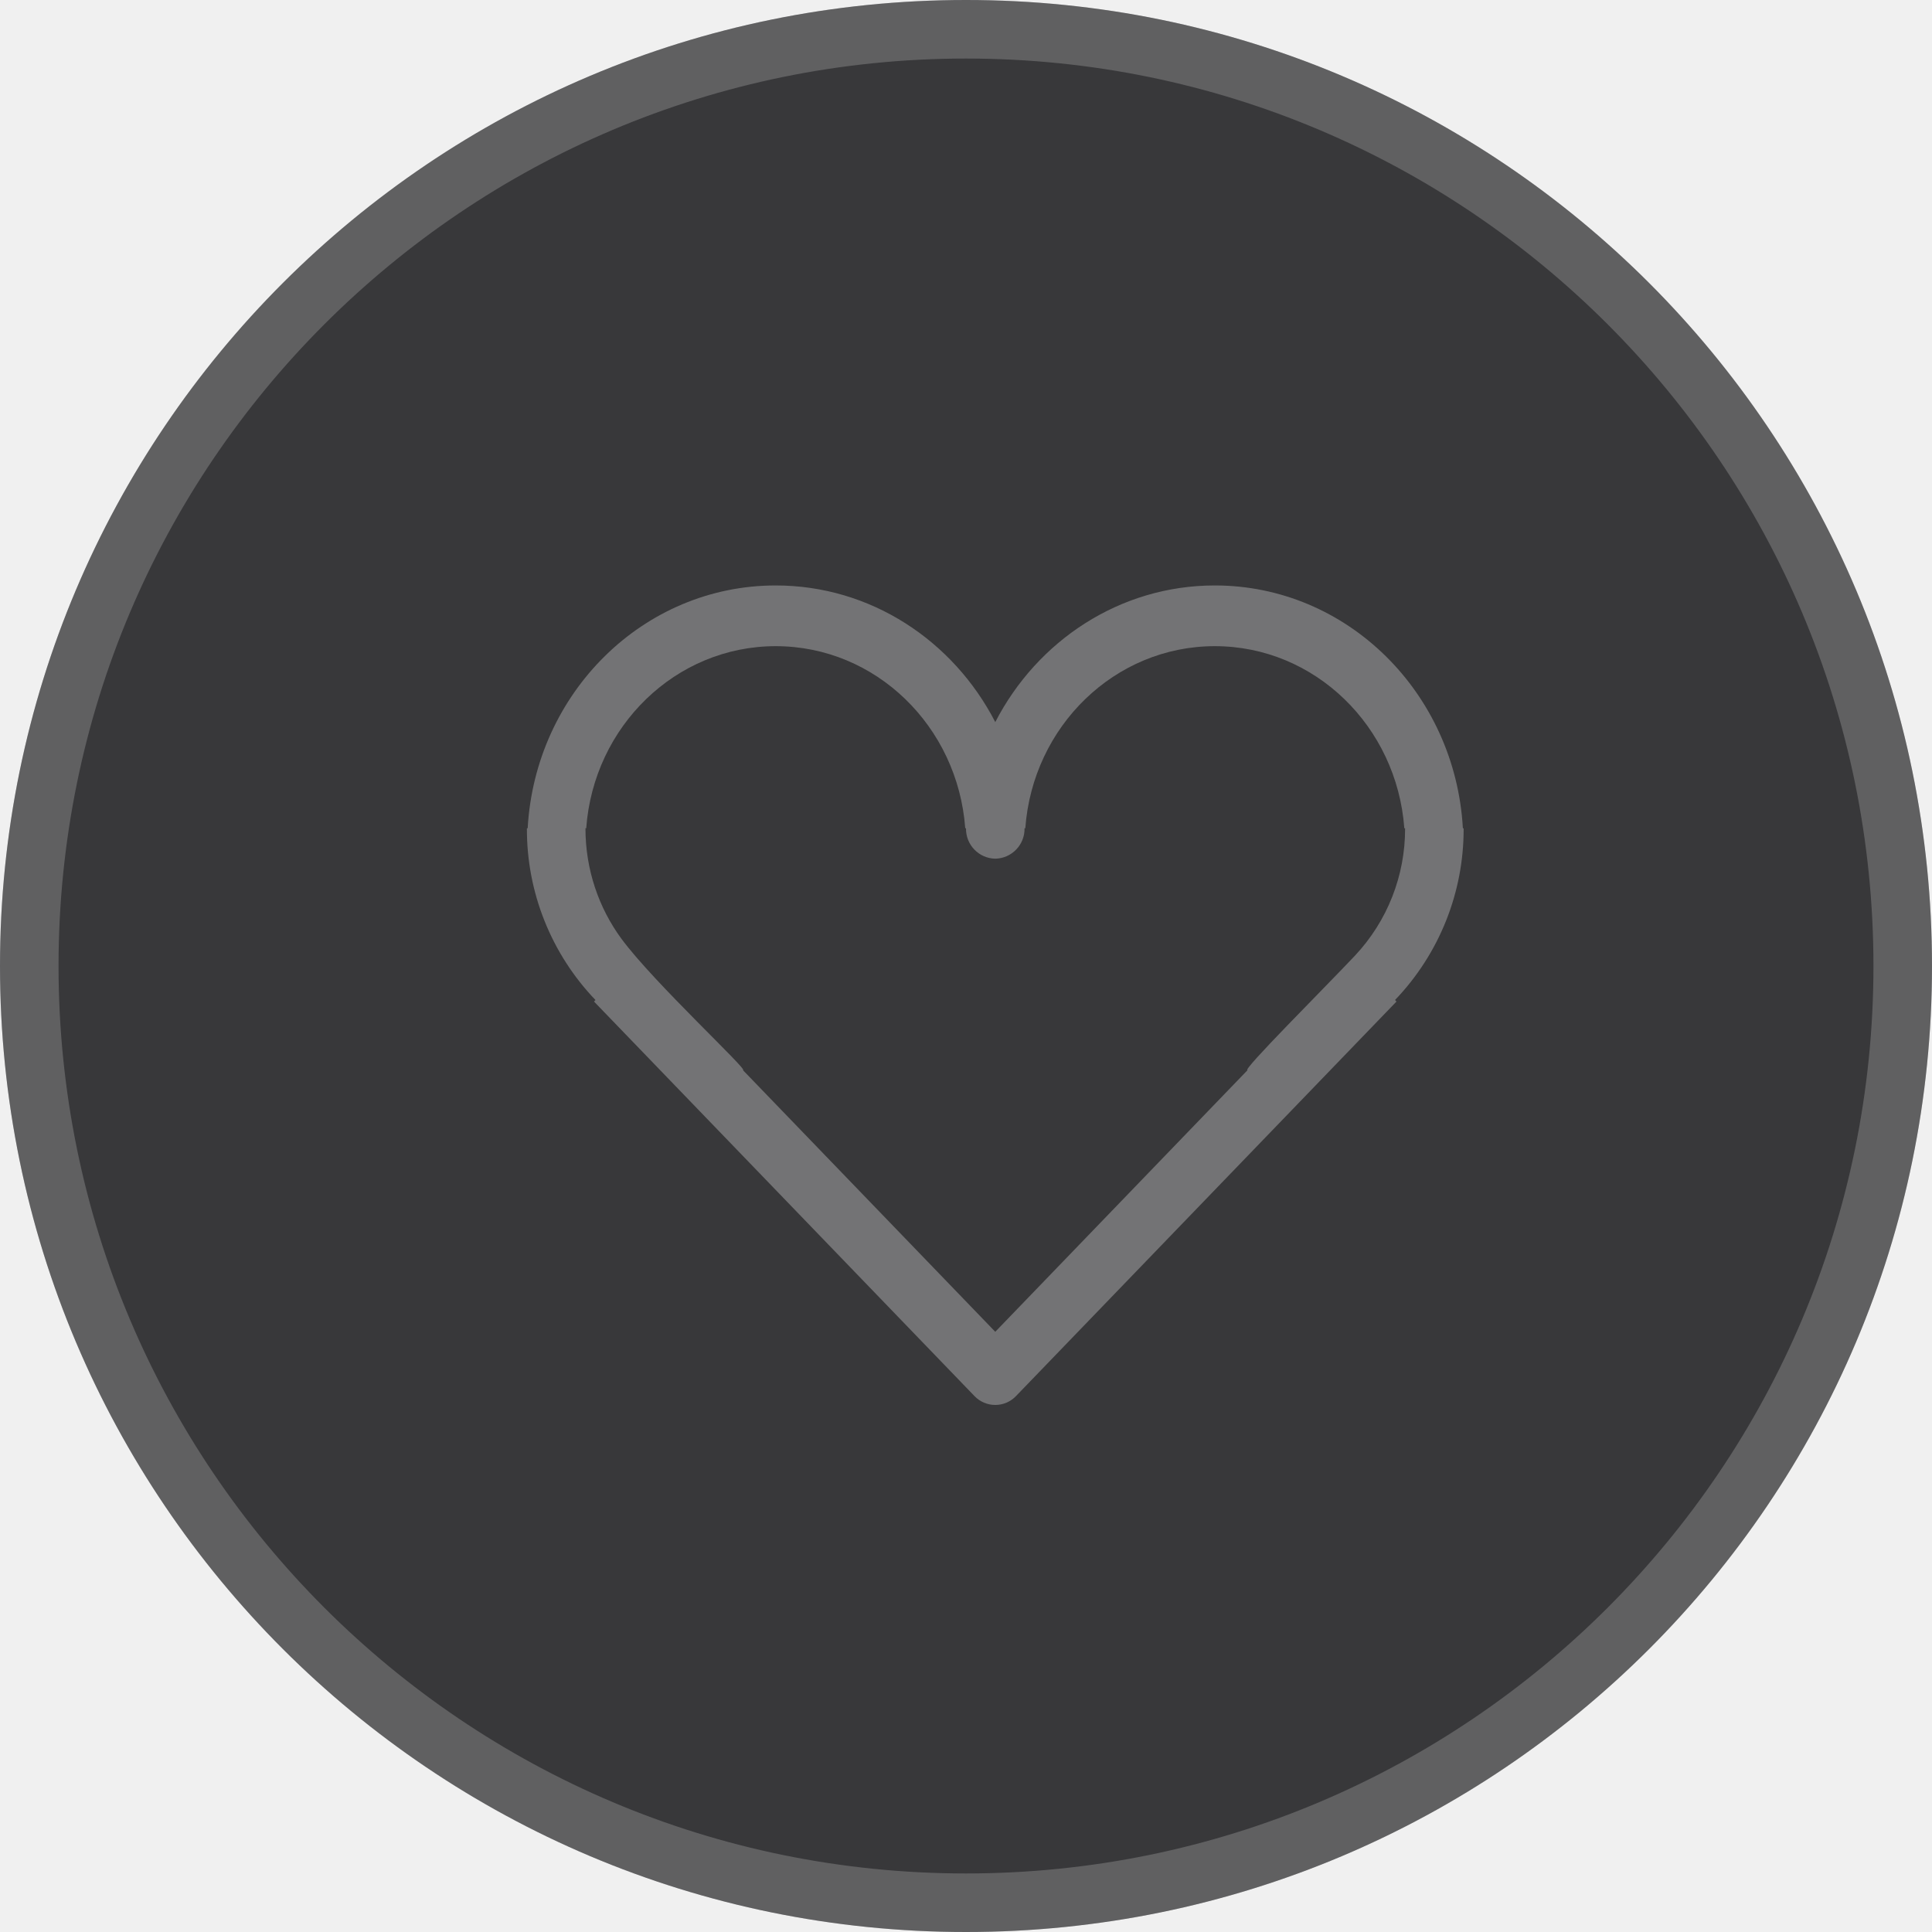
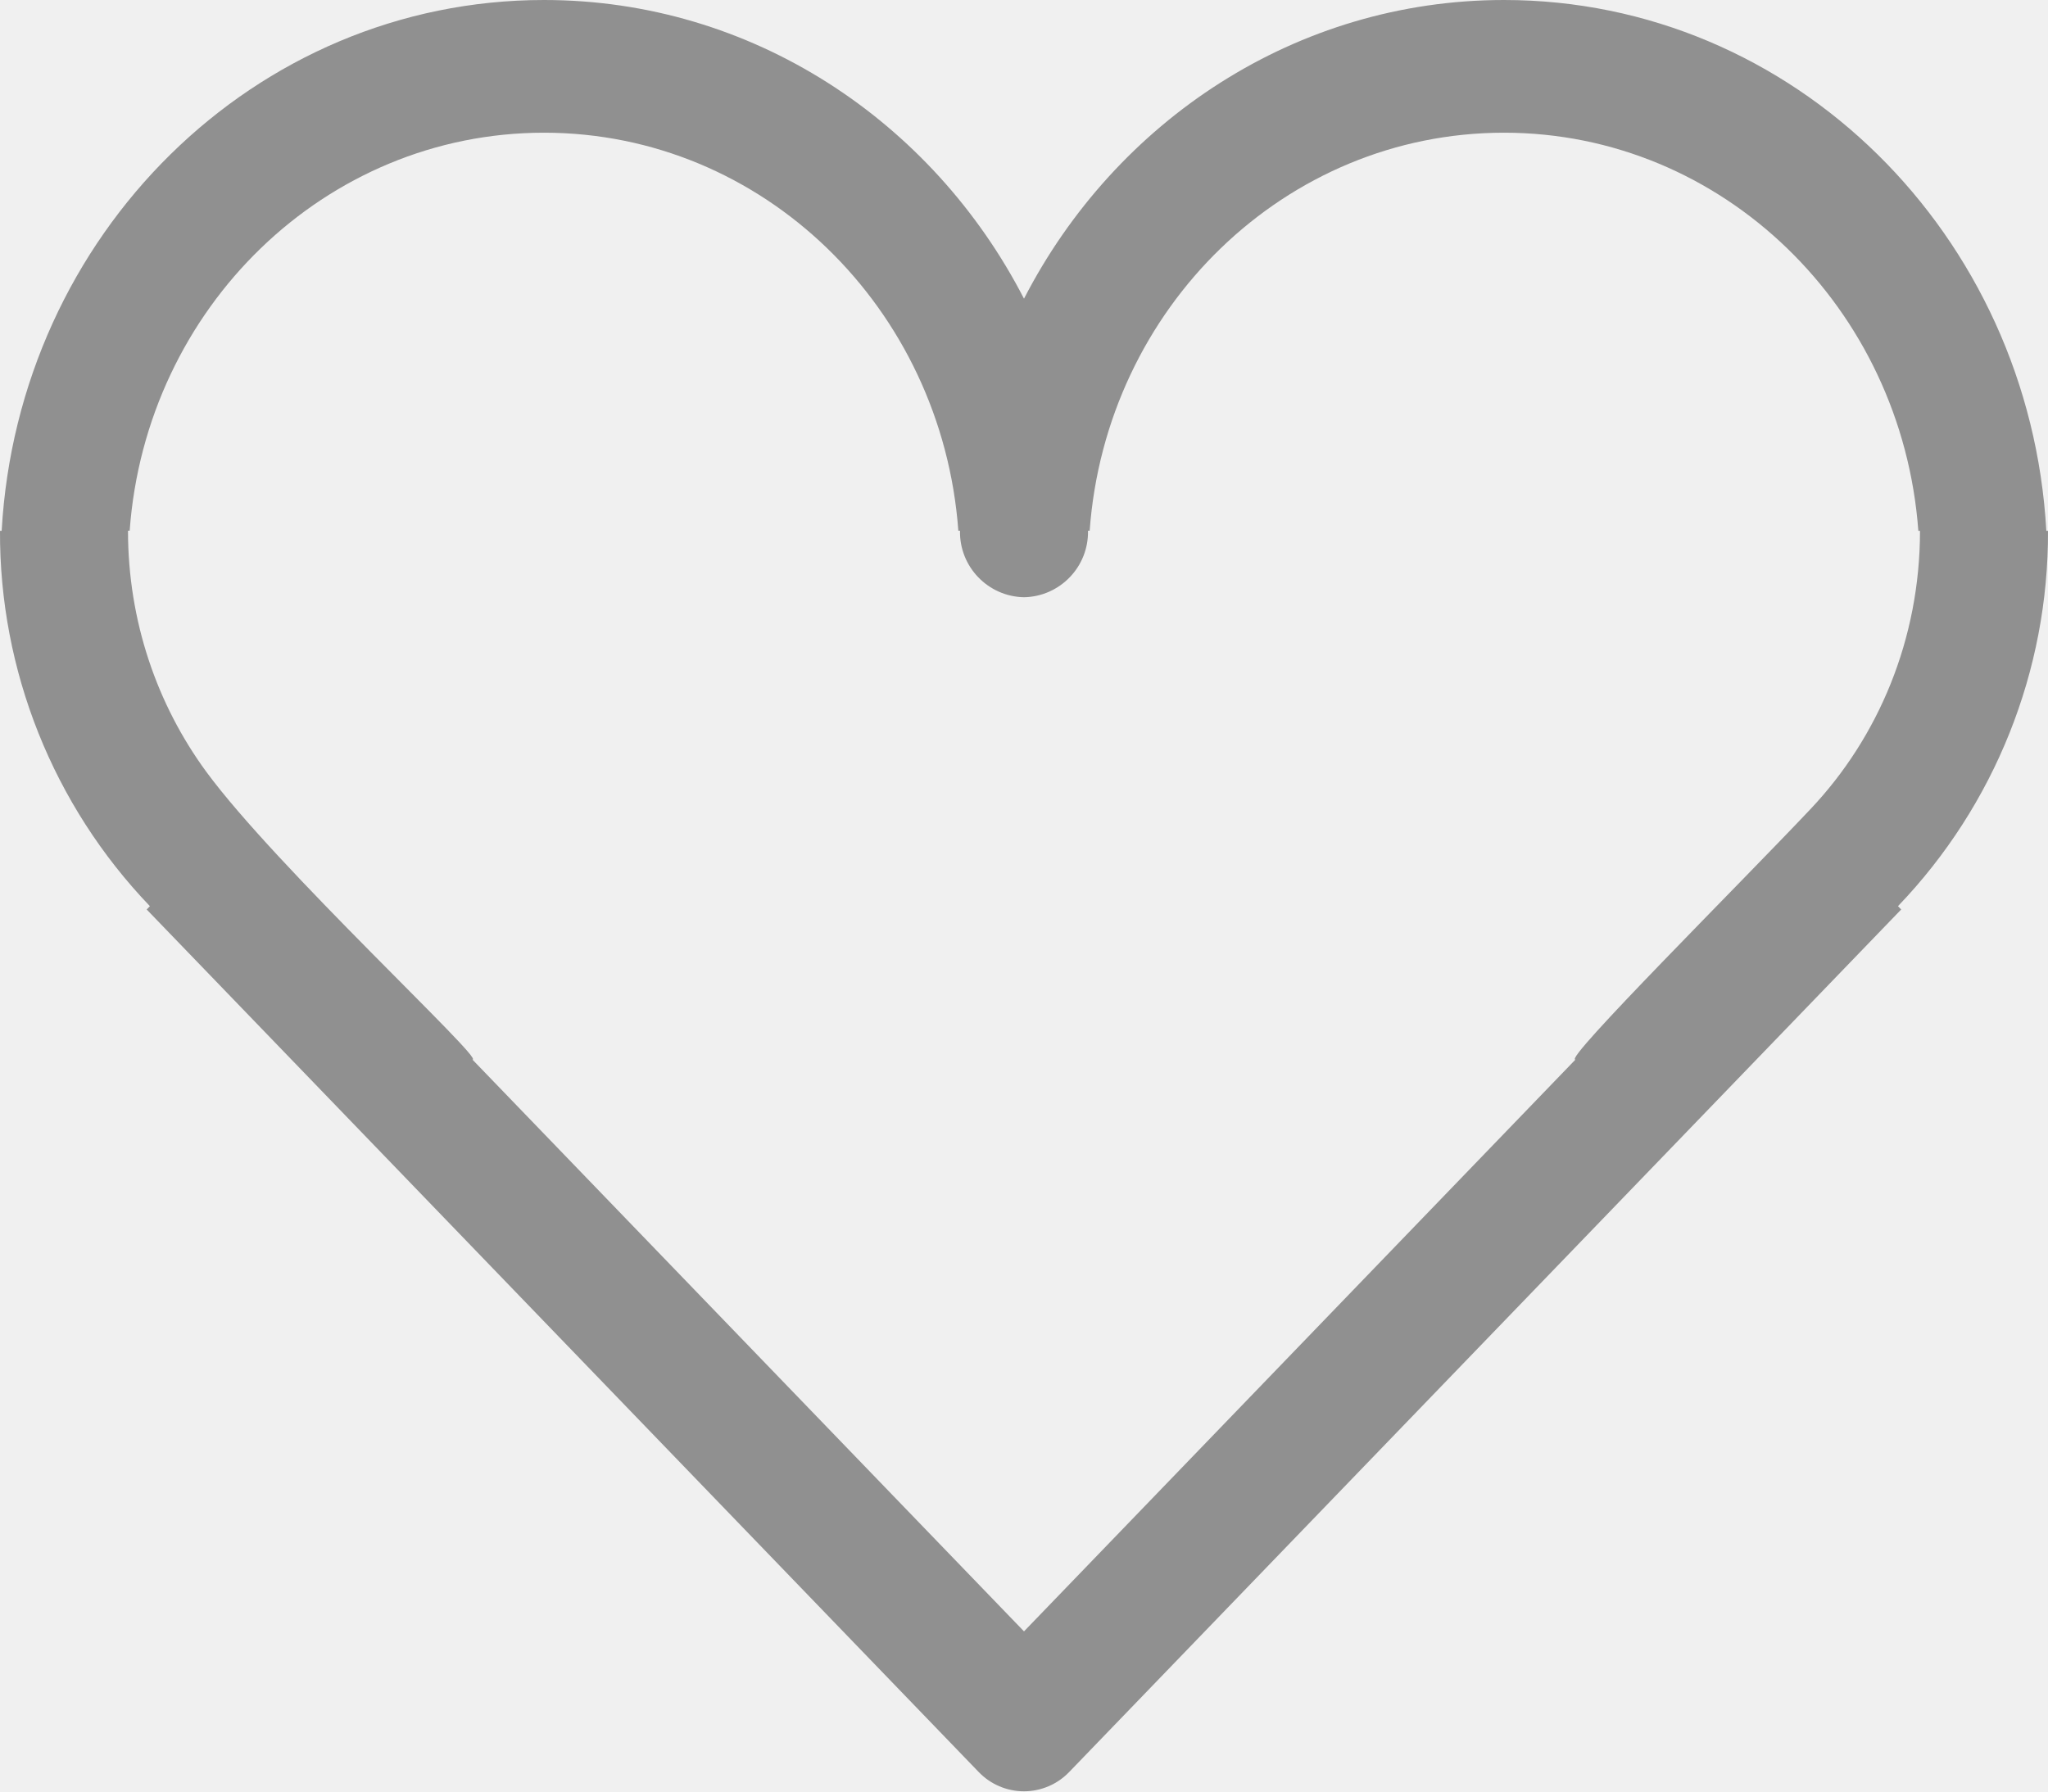
- <svg xmlns="http://www.w3.org/2000/svg" width="33" height="33" viewBox="0 0 33 33">
-   <defs>
-     <clipPath id="kvkja">
-       <path fill="#fff" d="M16.5 0C25.613 0 33 7.387 33 16.5S25.613 33 16.5 33 0 25.613 0 16.5 7.387 0 16.5 0z" />
-     </clipPath>
-   </defs>
+ <svg xmlns="http://www.w3.org/2000/svg" width="16" height="14" viewBox="0 0 16 14">
  <g>
-     <g>
-       <path fill="#38383a" d="M16.5 0C25.613 0 33 7.387 33 16.5S25.613 33 16.5 33 0 25.613 0 16.5 7.387 0 16.5 0z" />
-       <path fill="none" stroke="#fff" stroke-linecap="round" stroke-linejoin="round" stroke-miterlimit="20" stroke-opacity=".2" stroke-width="2" d="M16.5 0C25.613 0 33 7.387 33 16.5S25.613 33 16.5 33 0 25.613 0 16.5 7.387 0 16.5 0z" clip-path="url(&quot;#kvkja&quot;)" />
-     </g>
-     <g opacity=".3">
-       <path fill="#fff" d="M23.828 17.081l.025.026-6.5 6.74a.49.49 0 0 1-.707 0l-6.5-6.74.025-.026A4.213 4.213 0 0 1 9 14.148h.013C9.143 11.835 10.987 10 13.25 10c1.624 0 3.035.946 3.75 2.334.715-1.388 2.126-2.334 3.75-2.334 2.263 0 4.107 1.835 4.237 4.148H25a4.213 4.213 0 0 1-1.172 2.933zm-3.078-6.044c-1.71 0-3.11 1.371-3.237 3.11H17.5a.51.51 0 0 1-.5.52.51.51 0 0 1-.5-.52h-.013c-.128-1.739-1.527-3.11-3.237-3.11-1.71 0-3.11 1.371-3.237 3.11H10c0 .708.228 1.36.611 1.883.548.747 2.183 2.258 2.08 2.25L17 22.748l4.308-4.468c-.102.008 1.292-1.38 1.836-1.957A3.16 3.16 0 0 0 24 14.148h-.013c-.128-1.74-1.527-3.111-3.237-3.111z" />
+     <g opacity=".4">
+       <path d="M14.828 7.081l.025.026-6.5 6.74a.49.49 0 0 1-.707 0l-6.5-6.74.025-.026A4.213 4.213 0 0 1 0 4.148h.013C.143 1.835 1.987 0 4.25 0 5.874 0 7.285.945 8 2.334 8.715.945 10.126 0 11.75 0c2.263 0 4.107 1.835 4.237 4.148H16a4.213 4.213 0 0 1-1.172 2.933zM11.75 1.037c-1.71 0-3.11 1.37-3.237 3.11H8.5a.51.51 0 0 1-.5.52.51.51 0 0 1-.5-.52h-.013c-.128-1.74-1.527-3.11-3.237-3.11-1.71 0-3.11 1.37-3.237 3.11H1c0 .708.228 1.36.611 1.883.548.747 2.183 2.258 2.08 2.25L8 12.748l4.308-4.468c-.102.008 1.292-1.38 1.836-1.957.53-.56.856-1.328.856-2.175h-.013c-.128-1.74-1.527-3.111-3.237-3.111z" />
    </g>
  </g>
</svg>
